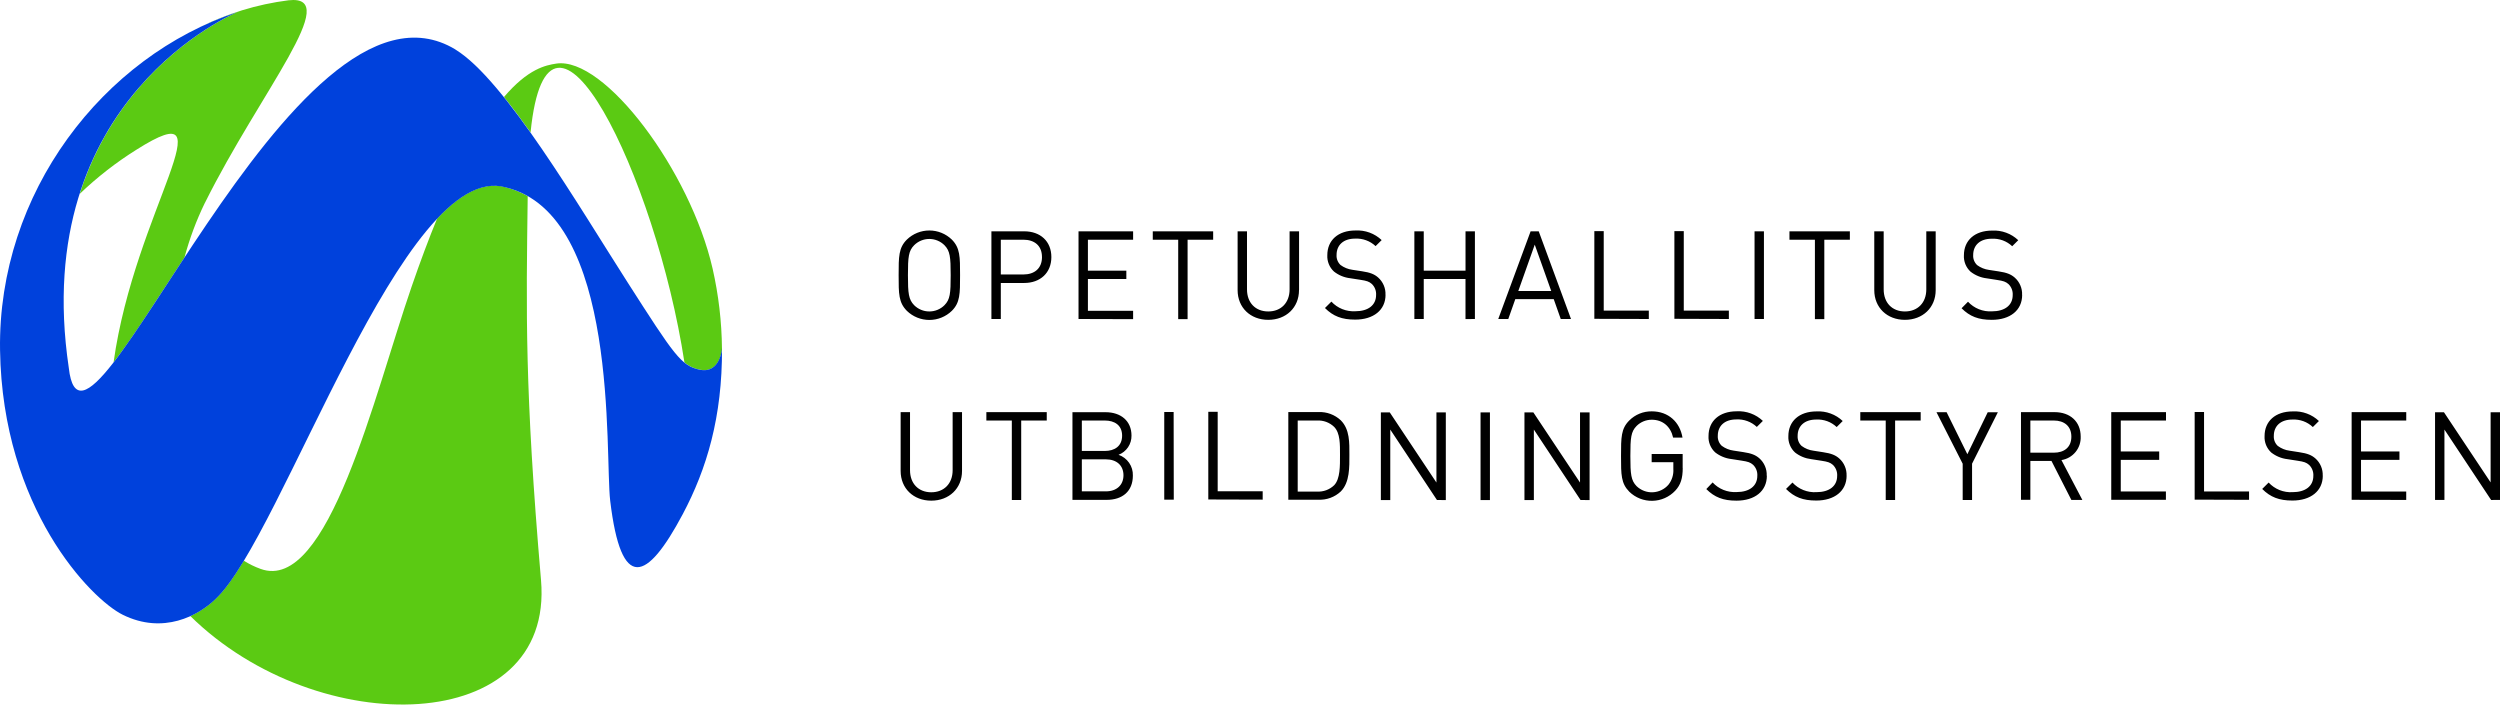
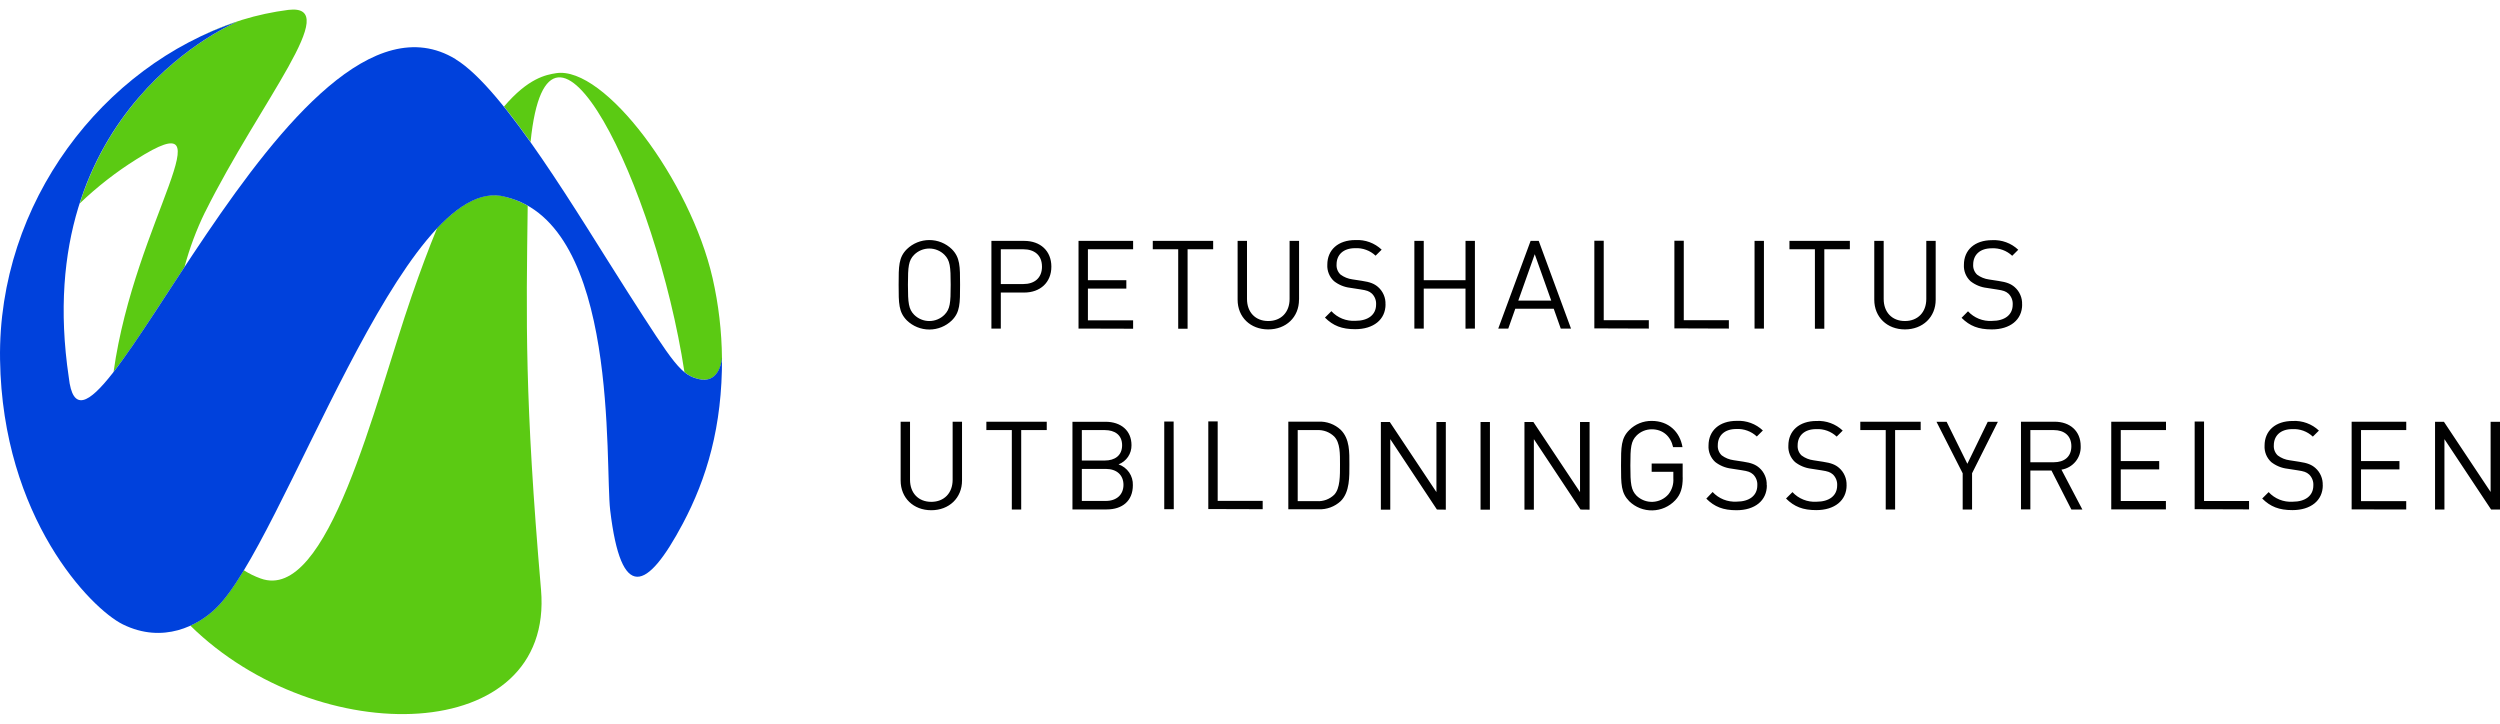
- <svg xmlns="http://www.w3.org/2000/svg" width="110" height="31" viewBox="0 0 110 31" fill="none">
+ <svg xmlns="http://www.w3.org/2000/svg" width="114" height="33" viewBox="0 0 110 31" fill="none">
  <path d="M110 21.997V18.139H109.587V21.225L107.534 18.139H107.142V21.997H107.555V18.901L109.609 21.999L110 21.997ZM105.874 21.997V21.628H103.885V20.233H105.576V19.865H103.885V18.503H105.875V18.134H103.472V21.992L105.874 21.997ZM102.2 20.933C102.206 20.79 102.18 20.646 102.124 20.514C102.068 20.381 101.982 20.263 101.874 20.168C101.711 20.027 101.532 19.951 101.167 19.897L100.744 19.831C100.554 19.807 100.375 19.734 100.222 19.62C100.162 19.564 100.115 19.494 100.085 19.418C100.055 19.341 100.042 19.258 100.048 19.176C100.048 18.747 100.347 18.46 100.863 18.46C101.028 18.451 101.193 18.476 101.348 18.532C101.503 18.589 101.645 18.677 101.765 18.79L102.032 18.525C101.879 18.38 101.698 18.267 101.5 18.195C101.302 18.122 101.091 18.09 100.88 18.102C100.113 18.102 99.641 18.536 99.641 19.187C99.633 19.321 99.656 19.456 99.706 19.581C99.757 19.706 99.835 19.818 99.934 19.91C100.14 20.071 100.386 20.173 100.646 20.203L101.097 20.273C101.38 20.316 101.478 20.349 101.602 20.457C101.666 20.52 101.715 20.595 101.747 20.678C101.779 20.761 101.793 20.85 101.787 20.939C101.787 21.389 101.439 21.655 100.874 21.655C100.678 21.667 100.481 21.635 100.299 21.562C100.117 21.489 99.953 21.376 99.82 21.232L99.537 21.514C99.899 21.876 100.282 22.024 100.866 22.024C101.67 22.024 102.203 21.606 102.203 20.928M98.958 21.992V21.623H96.978V18.127H96.565V21.984L98.958 21.992ZM95.3 21.992V21.623H93.314V20.233H95.005V19.865H93.314V18.503H95.304V18.134H92.895V21.992H95.3ZM91.14 19.213C91.14 19.686 90.819 19.918 90.369 19.918H89.336V18.503H90.369C90.819 18.503 91.14 18.744 91.14 19.213ZM91.624 21.997L90.704 20.244C90.948 20.205 91.169 20.078 91.325 19.887C91.481 19.696 91.561 19.454 91.55 19.208C91.55 18.541 91.076 18.134 90.402 18.134H88.923V21.992H89.336V20.282H90.265L91.14 21.997H91.624ZM87.906 18.139H87.46L86.564 19.986L85.651 18.137H85.205L86.358 20.404V21.999H86.771V20.402L87.906 18.139ZM84.51 18.503V18.134H81.853V18.503H82.972V21.999H83.385V18.503H84.51ZM81.249 20.933C81.255 20.79 81.229 20.646 81.172 20.514C81.116 20.381 81.031 20.263 80.922 20.168C80.76 20.027 80.579 19.951 80.216 19.897L79.792 19.831C79.603 19.807 79.423 19.734 79.27 19.62C79.21 19.564 79.163 19.494 79.133 19.418C79.103 19.341 79.091 19.258 79.096 19.176C79.096 18.747 79.395 18.46 79.912 18.46C80.076 18.451 80.242 18.476 80.397 18.532C80.552 18.589 80.694 18.677 80.814 18.79L81.079 18.525C80.927 18.38 80.745 18.267 80.547 18.195C80.349 18.122 80.138 18.09 79.927 18.102C79.162 18.102 78.688 18.536 78.688 19.187C78.68 19.321 78.703 19.456 78.754 19.581C78.804 19.706 78.882 19.818 78.982 19.91C79.188 20.071 79.434 20.172 79.694 20.203L80.145 20.273C80.427 20.316 80.525 20.349 80.651 20.457C80.714 20.52 80.763 20.595 80.795 20.678C80.827 20.761 80.841 20.85 80.835 20.939C80.835 21.389 80.488 21.655 79.922 21.655C79.726 21.667 79.53 21.635 79.348 21.562C79.165 21.489 79.001 21.376 78.868 21.232L78.585 21.514C78.948 21.876 79.329 22.024 79.914 22.024C80.718 22.024 81.251 21.606 81.251 20.928M77.735 20.928C77.742 20.785 77.716 20.641 77.659 20.509C77.603 20.376 77.517 20.258 77.409 20.163C77.246 20.022 77.066 19.946 76.703 19.892L76.279 19.827C76.089 19.802 75.91 19.729 75.757 19.616C75.697 19.559 75.65 19.49 75.62 19.413C75.59 19.336 75.577 19.253 75.583 19.171C75.583 18.742 75.881 18.455 76.398 18.455C76.563 18.446 76.728 18.471 76.883 18.528C77.038 18.584 77.18 18.672 77.3 18.785L77.566 18.52C77.413 18.375 77.232 18.262 77.034 18.19C76.836 18.117 76.625 18.085 76.414 18.097C75.648 18.097 75.175 18.531 75.175 19.182C75.167 19.317 75.189 19.451 75.24 19.576C75.291 19.701 75.369 19.814 75.468 19.905C75.674 20.066 75.921 20.168 76.181 20.198L76.631 20.268C76.914 20.311 77.012 20.344 77.137 20.452C77.201 20.515 77.25 20.59 77.282 20.673C77.314 20.757 77.328 20.846 77.322 20.934C77.322 21.384 76.974 21.651 76.409 21.651C76.213 21.662 76.016 21.63 75.834 21.557C75.652 21.484 75.488 21.371 75.355 21.227L75.077 21.519C75.439 21.881 75.821 22.029 76.405 22.029C77.21 22.029 77.742 21.611 77.742 20.933M74.037 20.588V19.975H72.673V20.337H73.627V20.63C73.645 20.881 73.568 21.131 73.41 21.329C73.324 21.428 73.219 21.508 73.1 21.565C72.982 21.622 72.853 21.654 72.722 21.66C72.591 21.666 72.46 21.645 72.337 21.598C72.214 21.551 72.102 21.48 72.008 21.389C71.766 21.139 71.736 20.873 71.736 20.063C71.736 19.253 71.764 18.994 72.008 18.744C72.095 18.656 72.2 18.587 72.315 18.539C72.43 18.492 72.553 18.468 72.677 18.468C73.16 18.468 73.508 18.766 73.617 19.254H74.03C73.916 18.577 73.416 18.099 72.677 18.099C72.493 18.097 72.311 18.131 72.141 18.2C71.972 18.269 71.817 18.371 71.688 18.501C71.325 18.862 71.325 19.243 71.325 20.068C71.325 20.892 71.325 21.266 71.688 21.635C71.823 21.766 71.982 21.869 72.157 21.938C72.332 22.007 72.52 22.04 72.708 22.036C72.896 22.032 73.082 21.991 73.254 21.914C73.425 21.838 73.581 21.728 73.71 21.591C73.951 21.336 74.04 21.038 74.04 20.593M69.942 22.004V18.146H69.521V21.232L67.468 18.146H67.076V22.004H67.49V18.901L69.543 21.999L69.942 22.004ZM65.557 18.146H65.144V22.004H65.557V18.146ZM63.616 22.004V18.146H63.203V21.232L61.15 18.146H60.758V22.004H61.172V18.901L63.225 21.999L63.616 22.004ZM58.96 20.022C58.96 20.493 58.971 21.068 58.705 21.348C58.605 21.445 58.485 21.52 58.355 21.569C58.224 21.617 58.084 21.638 57.944 21.63H57.099V18.503H57.944C58.084 18.495 58.224 18.516 58.355 18.564C58.485 18.613 58.605 18.688 58.705 18.785C58.971 19.061 58.96 19.549 58.96 20.022ZM59.373 20.022C59.373 19.484 59.395 18.894 58.993 18.492C58.862 18.37 58.708 18.275 58.54 18.213C58.372 18.151 58.193 18.123 58.014 18.131H56.686V21.988H58.014C58.193 21.995 58.372 21.967 58.54 21.905C58.708 21.843 58.862 21.748 58.993 21.626C59.395 21.225 59.373 20.541 59.373 20.01M55.558 21.984V21.616H53.578V18.12H53.165V21.977L55.558 21.984ZM51.64 18.127H51.227V21.984H51.646L51.64 18.127ZM49.433 20.909C49.433 21.343 49.133 21.62 48.655 21.62H47.601V20.211H48.655C49.138 20.211 49.433 20.482 49.433 20.916M49.373 19.17C49.373 19.631 49.042 19.842 48.612 19.842H47.601V18.503H48.612C49.042 18.503 49.373 18.709 49.373 19.17ZM49.846 20.927C49.853 20.727 49.796 20.53 49.682 20.365C49.569 20.201 49.405 20.076 49.216 20.011C49.386 19.946 49.532 19.83 49.634 19.679C49.736 19.528 49.789 19.349 49.786 19.167C49.786 18.521 49.318 18.137 48.644 18.137H47.188V21.994H48.694C49.379 21.994 49.846 21.625 49.846 20.925M46.057 18.503V18.134H43.4V18.503H44.52V21.999H44.933V18.503H46.057ZM42.329 20.721V18.134H41.916V20.689C41.916 21.274 41.541 21.66 40.976 21.66C40.411 21.66 40.041 21.274 40.041 20.689V18.134H39.628V20.721C39.628 21.491 40.193 22.029 40.976 22.029C41.759 22.029 42.329 21.491 42.329 20.721Z" fill="black" />
  <path d="M88.972 12.977C88.979 12.834 88.953 12.69 88.896 12.558C88.84 12.425 88.754 12.307 88.646 12.212C88.483 12.071 88.303 11.995 87.94 11.941L87.516 11.876C87.327 11.851 87.147 11.778 86.994 11.665C86.934 11.608 86.887 11.539 86.857 11.462C86.827 11.385 86.814 11.302 86.82 11.22C86.82 10.791 87.118 10.504 87.635 10.504C87.8 10.495 87.965 10.52 88.12 10.576C88.275 10.633 88.417 10.721 88.537 10.834L88.803 10.569C88.65 10.424 88.469 10.311 88.271 10.239C88.073 10.166 87.862 10.134 87.651 10.146C86.885 10.146 86.412 10.58 86.412 11.231C86.404 11.365 86.427 11.5 86.477 11.625C86.528 11.75 86.606 11.863 86.705 11.954C86.911 12.115 87.158 12.217 87.418 12.247L87.868 12.317C88.151 12.36 88.249 12.393 88.374 12.501C88.438 12.564 88.487 12.639 88.519 12.722C88.551 12.806 88.565 12.895 88.559 12.983C88.559 13.433 88.211 13.699 87.646 13.699C87.45 13.711 87.254 13.679 87.071 13.606C86.889 13.533 86.725 13.42 86.592 13.276L86.309 13.563C86.671 13.925 87.053 14.073 87.638 14.073C88.442 14.073 88.975 13.655 88.975 12.977M85.17 12.765V10.178H84.757V12.733C84.757 13.319 84.382 13.704 83.816 13.704C83.251 13.704 82.882 13.319 82.882 12.733V10.178H82.468V12.765C82.468 13.536 83.034 14.073 83.816 14.073C84.599 14.073 85.17 13.536 85.17 12.765ZM81.394 10.547V10.178H78.736V10.547H79.856V14.043H80.27V10.547H81.394ZM77.613 10.178H77.2V14.036H77.613V10.178ZM76.07 14.036V13.667H74.086V10.171H73.673V14.028L76.07 14.036ZM72.548 14.036V13.667H70.564V10.171H70.151V14.028L72.548 14.036ZM68.254 12.804H66.805L67.529 10.764L68.254 12.804ZM69.124 14.036L67.704 10.178H67.347L65.923 14.036H66.364L66.673 13.162H68.364L68.673 14.036H69.124ZM64.896 14.036V10.178H64.483V11.909H62.645V10.178H62.232V14.036H62.645V12.277H64.482V14.04L64.896 14.036ZM60.961 12.973C60.968 12.829 60.942 12.685 60.885 12.553C60.829 12.421 60.743 12.302 60.635 12.207C60.472 12.066 60.293 11.99 59.929 11.936L59.505 11.871C59.316 11.846 59.136 11.773 58.983 11.66C58.923 11.603 58.876 11.534 58.846 11.457C58.816 11.38 58.803 11.297 58.809 11.215C58.809 10.786 59.108 10.499 59.624 10.499C59.789 10.49 59.954 10.515 60.109 10.572C60.264 10.628 60.406 10.716 60.526 10.829L60.793 10.564C60.64 10.419 60.459 10.307 60.261 10.234C60.063 10.161 59.852 10.13 59.641 10.141C58.874 10.141 58.402 10.575 58.402 11.226C58.394 11.361 58.417 11.495 58.468 11.62C58.518 11.745 58.596 11.858 58.696 11.949C58.901 12.111 59.147 12.212 59.407 12.242L59.859 12.312C60.141 12.355 60.239 12.388 60.363 12.496C60.427 12.559 60.477 12.634 60.508 12.717C60.54 12.801 60.554 12.89 60.548 12.979C60.548 13.428 60.2 13.695 59.635 13.695C59.439 13.706 59.243 13.674 59.06 13.601C58.878 13.528 58.714 13.415 58.581 13.271L58.298 13.553C58.66 13.915 59.043 14.063 59.627 14.063C60.431 14.063 60.964 13.645 60.964 12.968M57.159 12.755V10.178H56.742V12.733C56.742 13.319 56.368 13.704 55.803 13.704C55.238 13.704 54.868 13.319 54.868 12.733V10.178H54.455V12.765C54.455 13.536 55.02 14.073 55.803 14.073C56.586 14.073 57.156 13.536 57.156 12.765M53.379 10.547V10.178H50.722V10.547H51.841V14.043H52.254V10.547H53.379ZM49.857 14.043V13.674H47.868V12.277H49.559V11.909H47.868V10.547H49.857V10.178H47.455V14.036L49.857 14.043ZM45.848 11.307C45.848 11.816 45.511 12.077 45.027 12.077H44.036V10.547H45.026C45.509 10.547 45.847 10.802 45.847 11.311M46.26 11.311C46.26 10.617 45.777 10.178 45.064 10.178H43.622V14.036H44.036V12.451H45.064C45.771 12.451 46.26 12.006 46.26 11.311ZM41.83 12.109C41.83 12.917 41.803 13.177 41.558 13.427C41.471 13.515 41.366 13.585 41.252 13.632C41.137 13.68 41.014 13.704 40.89 13.704C40.765 13.704 40.642 13.68 40.528 13.632C40.413 13.585 40.309 13.515 40.221 13.427C39.98 13.177 39.949 12.917 39.949 12.109C39.949 11.302 39.977 11.04 40.221 10.791C40.398 10.614 40.639 10.514 40.89 10.514C41.14 10.514 41.381 10.614 41.558 10.791C41.8 11.04 41.83 11.301 41.83 12.109ZM42.243 12.109C42.243 11.29 42.243 10.91 41.881 10.542C41.616 10.285 41.261 10.141 40.891 10.141C40.522 10.141 40.167 10.285 39.902 10.542C39.54 10.904 39.54 11.285 39.54 12.109C39.54 12.934 39.54 13.308 39.902 13.677C40.167 13.934 40.522 14.078 40.891 14.078C41.261 14.078 41.616 13.934 41.881 13.677C42.243 13.315 42.243 12.933 42.243 12.109Z" fill="black" />
  <path d="M9.019 8.921C11.458 4.02 15.13 -0.266 12.693 0.013C11.307 0.189 9.963 0.602 8.718 1.235C9.28 0.961 9.86 0.725 10.453 0.528C10.453 0.528 5.394 2.605 3.505 8.534C4.27 7.8 5.109 7.146 6.008 6.584C10.204 3.932 5.934 9.236 4.997 15.945C5.843 14.86 6.905 13.173 8.118 11.328C8.34 10.498 8.642 9.69 9.019 8.917M22.252 8.238C21.273 7.958 20.256 8.527 19.232 9.618C18.87 10.498 18.498 11.49 18.11 12.616C16.477 17.348 14.442 26.117 11.467 25.032C11.208 24.939 10.96 24.818 10.728 24.67C10.282 25.407 9.869 25.986 9.495 26.342C9.168 26.659 8.789 26.918 8.374 27.106C14.012 32.645 24.395 32.41 23.805 25.528C23.08 17.101 23.154 13.702 23.219 8.631C22.917 8.456 22.592 8.326 22.253 8.242M31.767 15.348C31.756 14.161 31.618 12.979 31.355 11.821C30.374 7.529 26.595 2.468 24.47 2.799C24.022 2.869 23.24 3.016 22.175 4.269C22.558 4.744 22.95 5.27 23.345 5.825C24.124 -1.918 28.862 7.735 30.116 15.951C30.31 16.114 30.543 16.223 30.793 16.267C31.623 16.439 31.759 15.509 31.771 15.351" fill="#5BCA13" />
  <path d="M20.044 2.18C12.857 -2.187 3.712 22.359 3.027 16.187C1.26 4.293 10.453 0.528 10.453 0.528C4.542 2.478 -0.103 8.477 0.002 15.405C0.108 22.366 4.001 26.359 5.404 27.051C7.181 27.928 8.733 27.095 9.499 26.344C12.444 23.549 17.766 6.96 22.252 8.245C27.271 9.45 26.606 20.011 26.849 22.036C27.332 26.072 28.463 25.59 30.04 22.625C31.096 20.637 31.784 18.346 31.768 15.325C31.768 15.325 31.693 16.456 30.787 16.267C29.974 16.098 29.67 15.634 27.624 12.44C25.481 9.096 22.206 3.498 20.044 2.184" fill="#0041DC" />
</svg>
